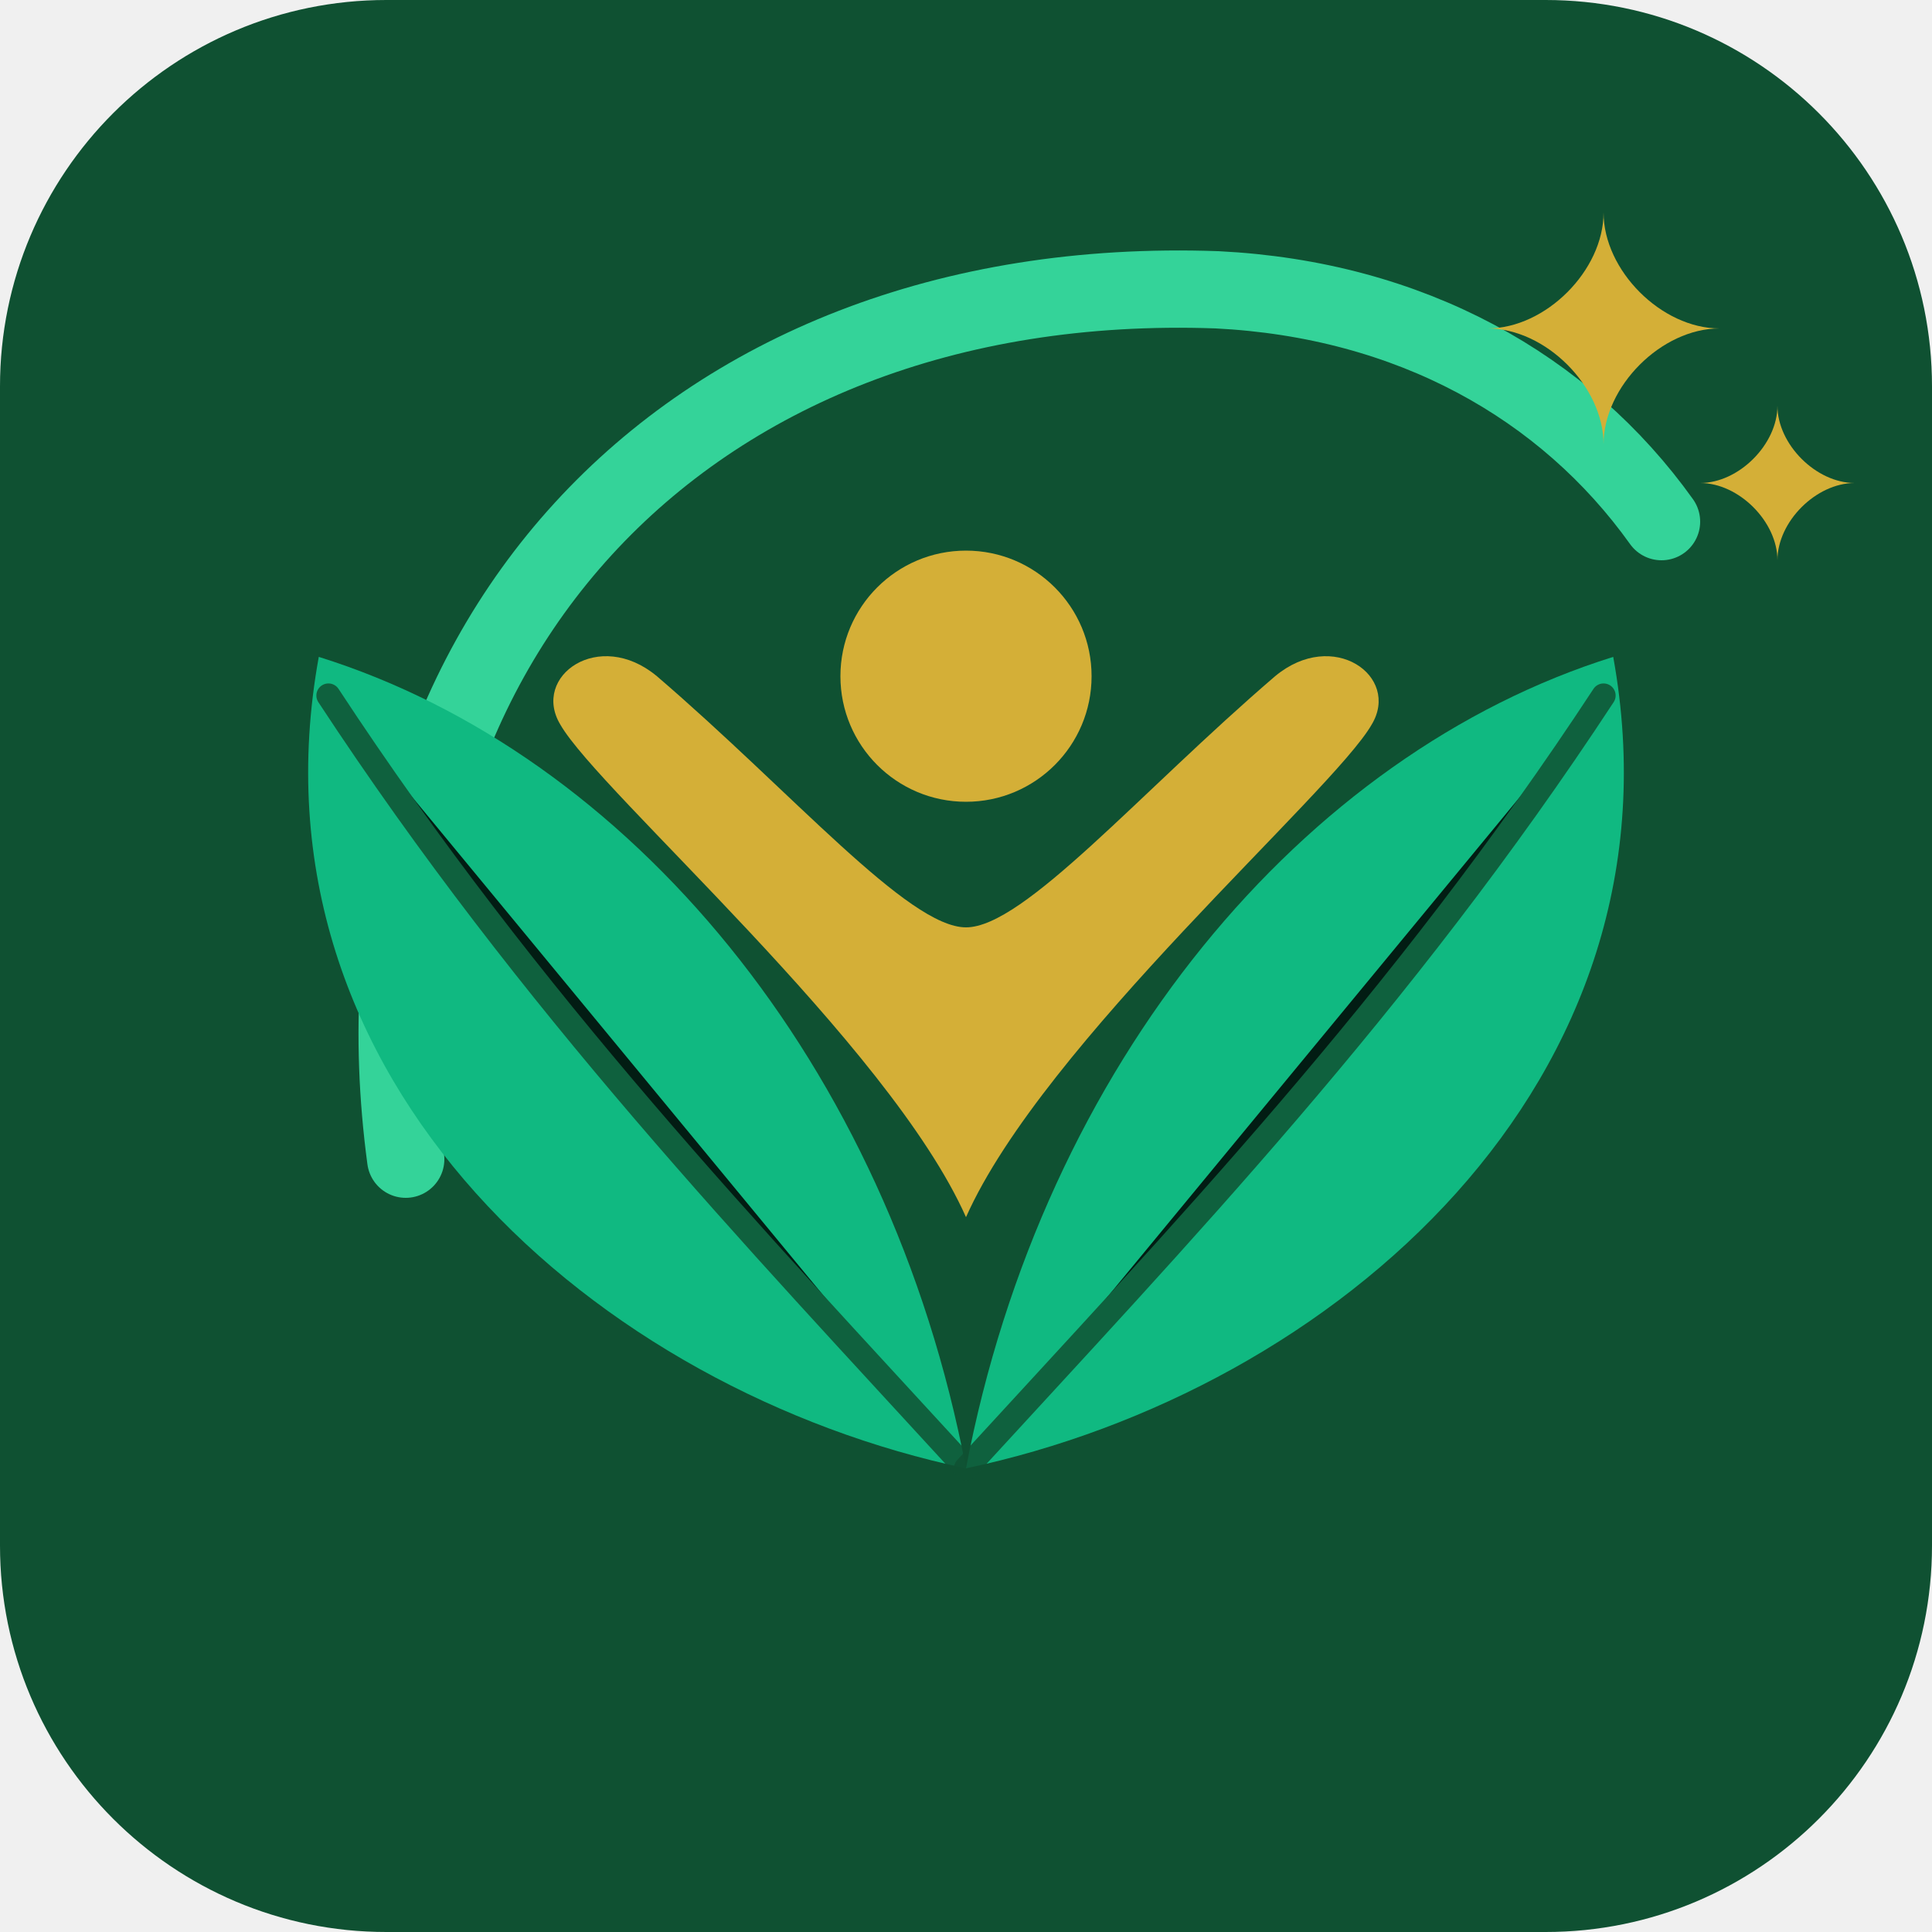
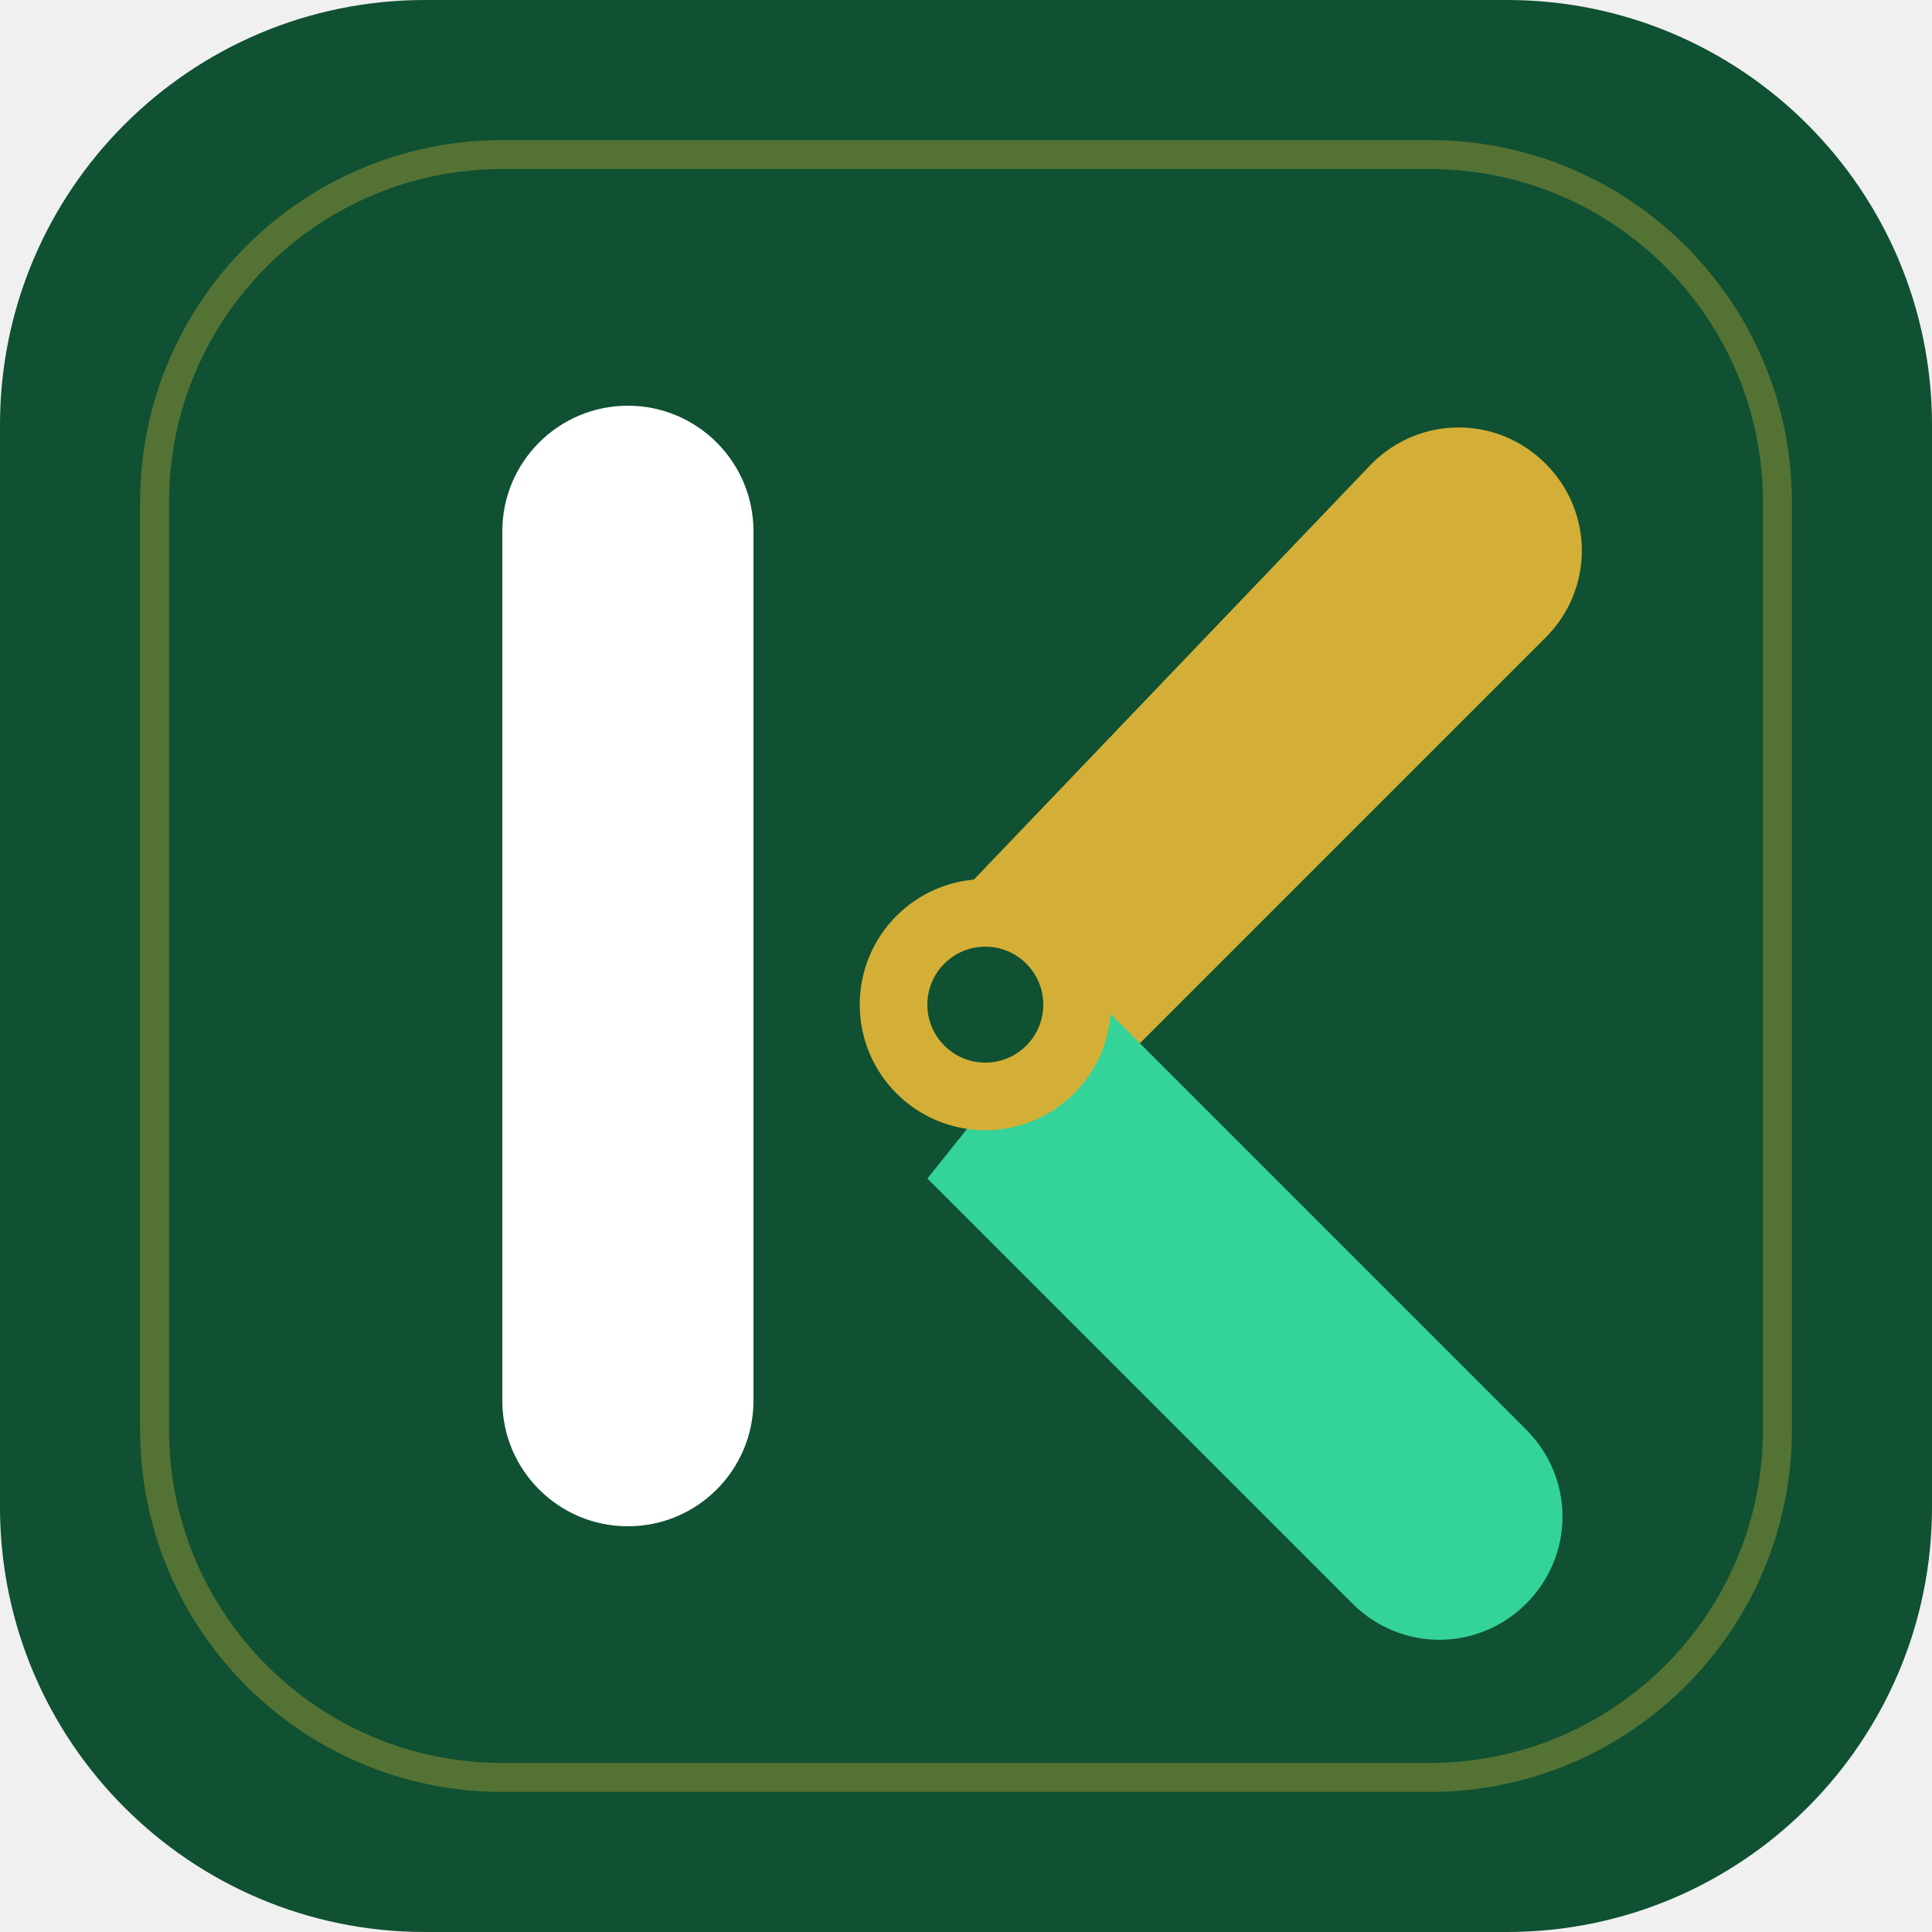
<svg xmlns="http://www.w3.org/2000/svg" viewBox="0 0 200 200" width="512" height="512">
-   <rect width="200" height="200" rx="40" fill="#0F5132" />
-   <path d="M 42 120 C 35 68, 70 28, 126 30 C 146 31, 162 40, 172 54" stroke="#34D399" stroke-width="8" stroke-linecap="round" fill="none" />
-   <path d="M 166 22 C 166 28, 172 34, 178 34 C 172 34, 166 40, 166 46 C 166 40, 160 34, 154 34 C 160 34, 166 28, 166 22 Z" fill="#D4AF37" />
-   <path d="M 184 42 C 184 46, 188 50, 192 50 C 188 50, 184 54, 184 58 C 184 54, 180 50, 176 50 C 180 50, 184 46, 184 42 Z" fill="#D4AF37" />
-   <circle cx="100" cy="70" r="13" fill="#D4AF37" />
-   <path d="M 100 126 C 92 108, 62 82, 58 75 C 55 70, 62 65, 68 70 C 82 82, 94 96, 100 96 C 106 96, 118 82, 132 70 C 138 65, 145 70, 142 75 C 138 82, 108 108, 100 126 Z" fill="#D4AF37" />
-   <path d="M 100 152 C 62 144, 25 112, 33 68 C 65 78, 92 110, 100 152 Z" fill="#10B981" />
-   <path d="M 100 152 C 78 128, 55 104, 34 72" stroke="#0F5132" stroke-width="2.5" stroke-linecap="round" opacity="0.85" />
-   <path d="M 100 152 C 138 144, 175 112, 167 68 C 135 78, 108 110, 100 152 Z" fill="#10B981" />
-   <path d="M 100 152 C 122 128, 145 104, 166 72" stroke="#0F5132" stroke-width="2.5" stroke-linecap="round" opacity="0.85" />
+   <rect width="200" height="200" rx="44" fill="#0F5132" />
+   <rect x="16" y="16" width="168" height="168" rx="36" fill="none" stroke="rgba(212, 175, 55, 0.35)" stroke-width="3" />
+   <rect x="52" y="42" width="26" height="116" rx="13" fill="#FFFFFF" />
+   <path d="M 98 94 L 142 48 C 147 43 155 43 160 48 C 165 53 165 61 160 66 L 118 108 L 98 94 Z" fill="#D4AF37" />
+   <path d="M 112 102 L 158 148 C 163 153 163 161 158 166 C 153 171 145 171 140 166 L 96 122 L 112 102 Z" fill="#34D399" />
+   <circle cx="102" cy="104" r="13" fill="#D4AF37" />
+   <circle cx="102" cy="104" r="6" fill="#0F5132" />
</svg>
